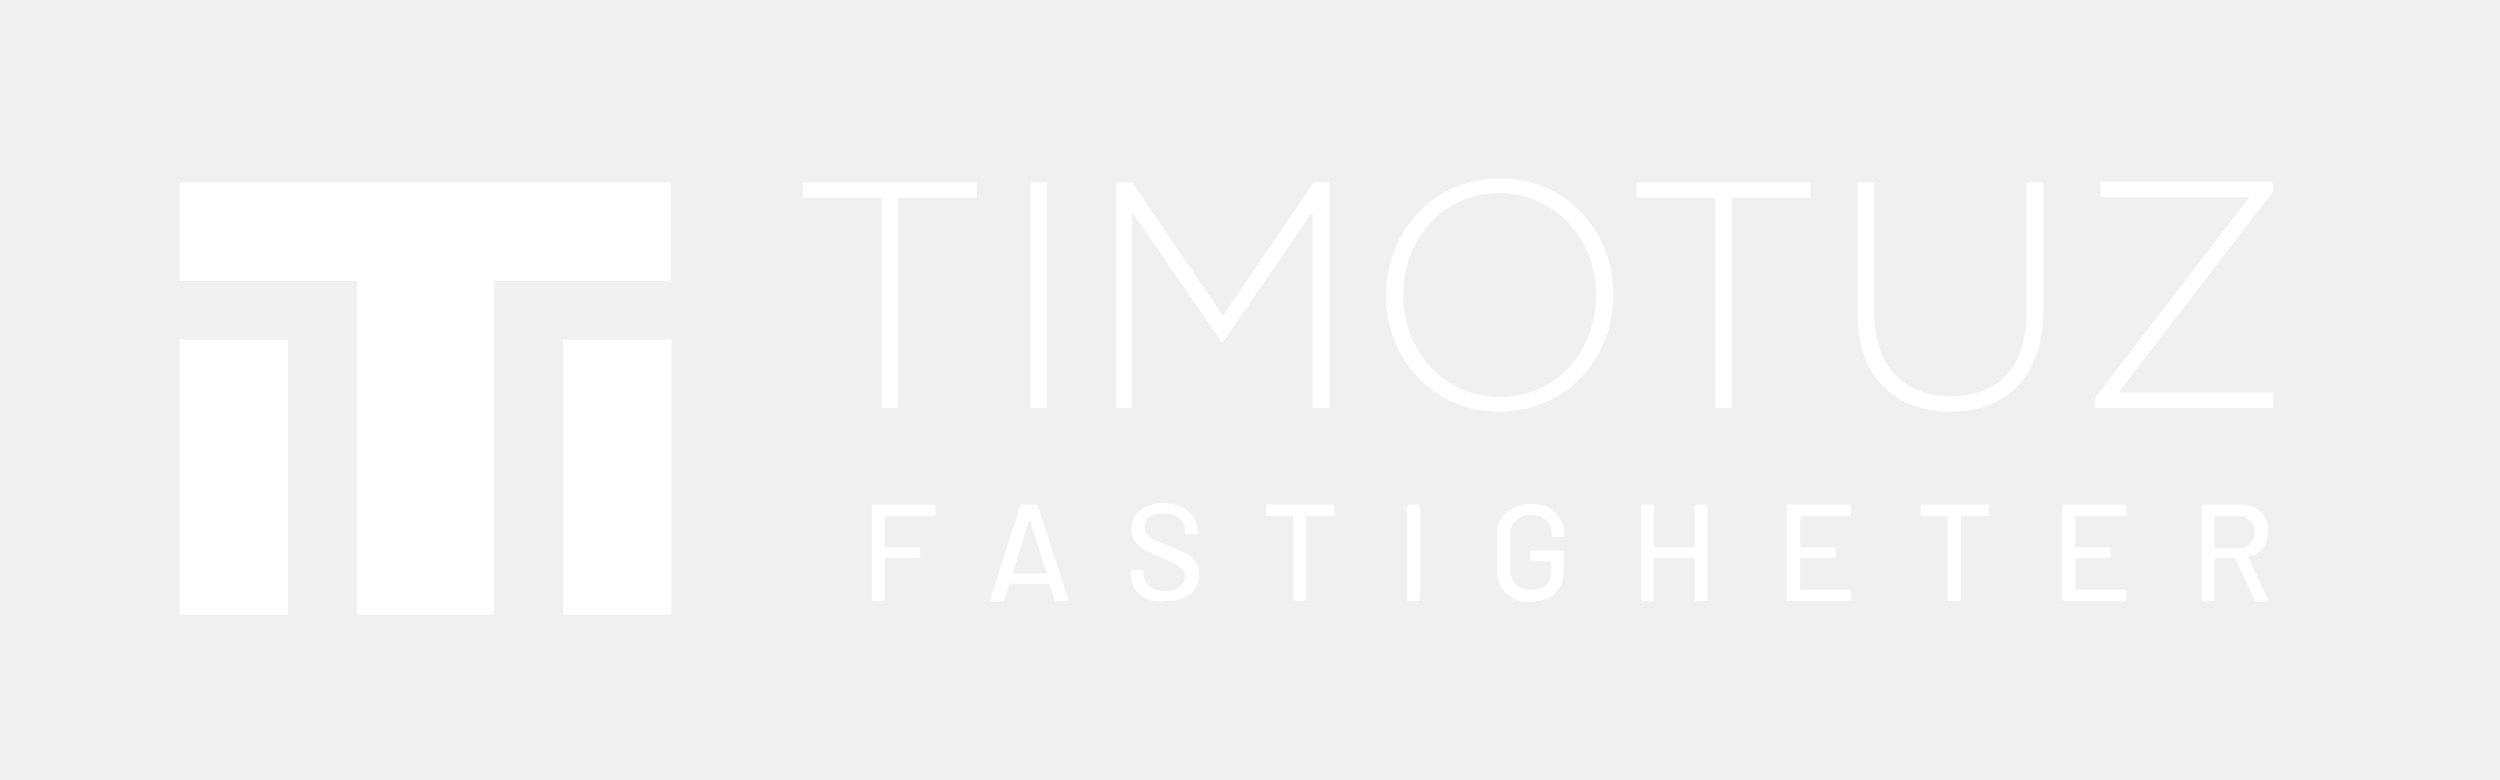
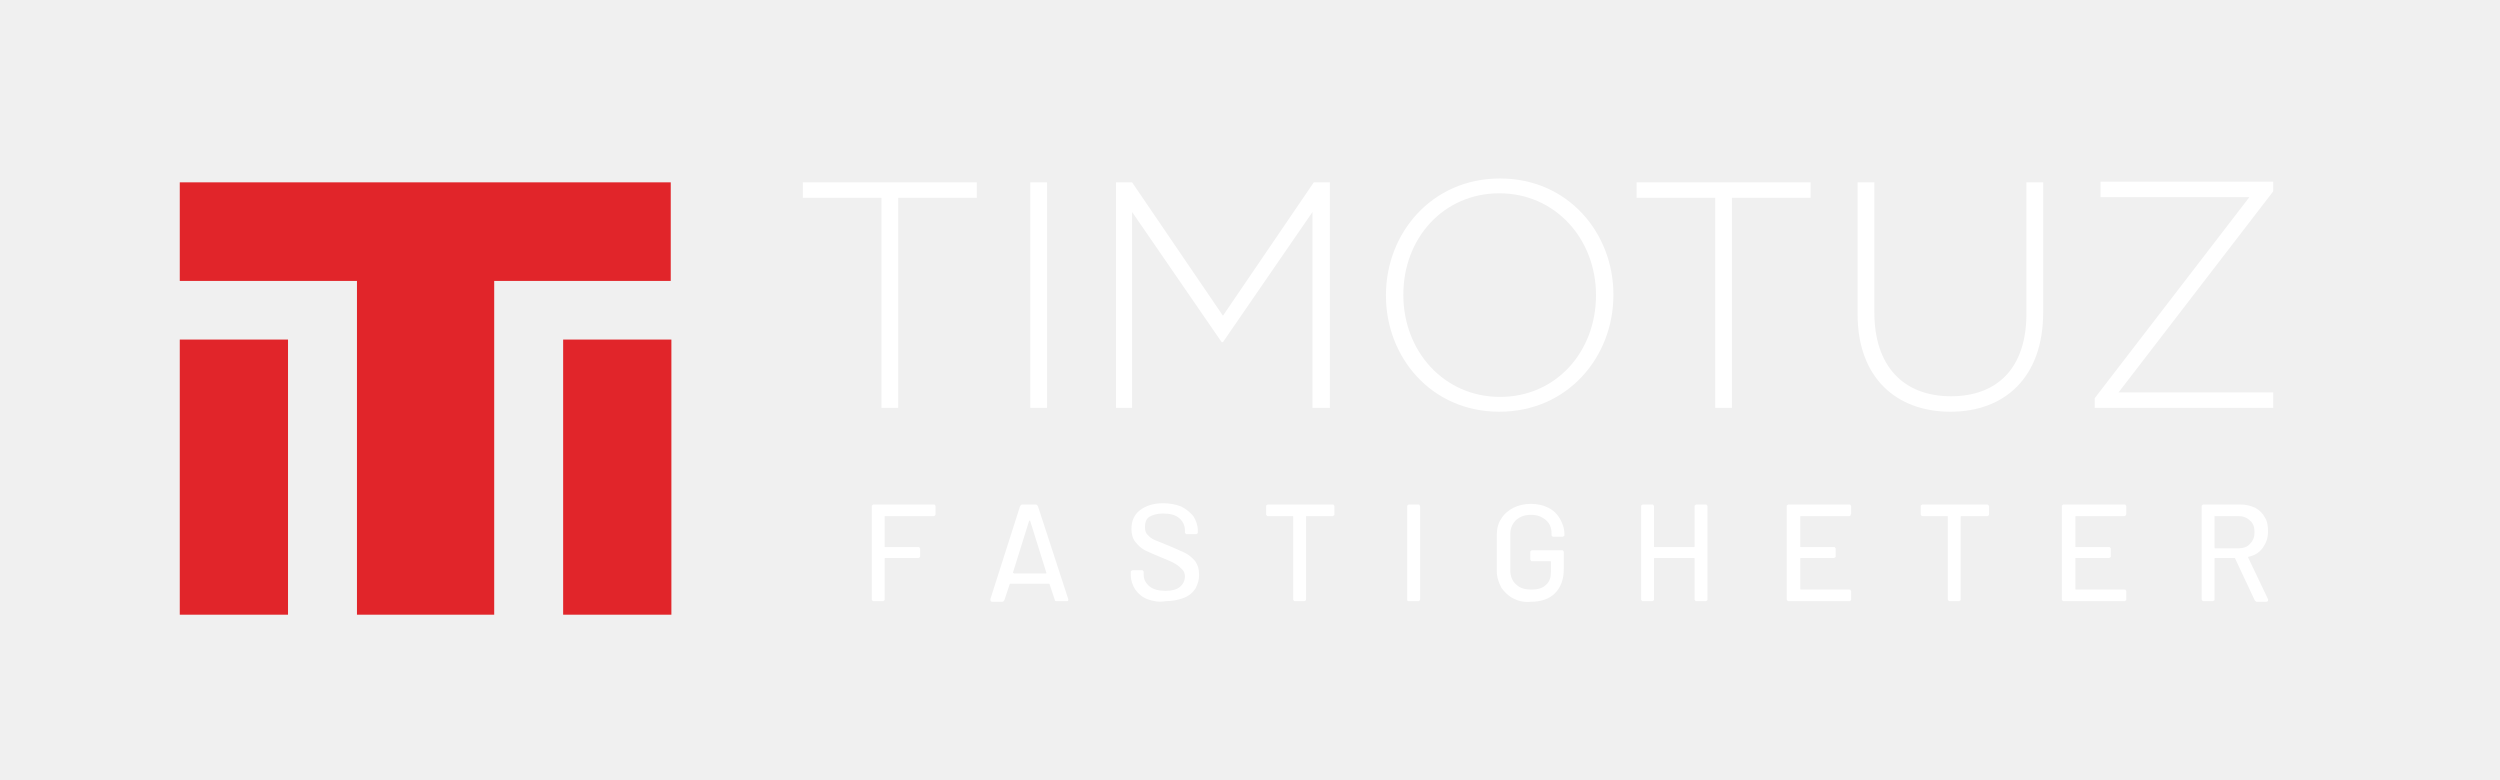
<svg xmlns="http://www.w3.org/2000/svg" version="1.1" id="Layer_1" x="0px" y="0px" viewBox="0 0 388 121" style="enable-background:new 0 0 388 121;" xml:space="preserve">
  <style type="text/css">
	.st0{fill:#fff;}
- 	.st1{fill:#fff;}
+ 	.st1{fill:#E1252A;}
	.st2{enable-background:new    ;}
	.st3{fill:#fff;}
</style>
  <g>
    <path class="st0" d="M139.4,30.7v32.6h-2.6V30.7h-12.2v-2.4h27v2.4H139.4z" />
    <path class="st0" d="M159.9,63.3v-35h2.6v35H159.9z" />
    <path class="st0" d="M203.7,63.3V32.9l-13.9,20.2h-0.2l-13.9-20.2v30.4h-2.5v-35h2.5L189.8,49l14.1-20.7h2.5v35H203.7z" />
    <path class="st0" d="M232.7,63.9c-10.6,0-17.6-8.5-17.6-18v-0.1c0-9.6,7.1-18.1,17.7-18.1s17.6,8.5,17.6,18c0,0.1,0,0.1,0,0.1   C250.4,55.4,243.3,63.9,232.7,63.9z M247.7,45.8c0-8.7-6.3-15.8-15-15.8c-8.7,0-14.9,7-14.9,15.7v0.1c0,8.7,6.3,15.8,15,15.8   C241.5,61.6,247.7,54.6,247.7,45.8L247.7,45.8z" />
    <path class="st0" d="M268.8,30.7v32.6h-2.6V30.7H254v-2.4h27v2.4H268.8z" />
    <path class="st0" d="M302.7,63.9c-8.4,0-14.4-5.3-14.4-15.1V28.3h2.6v20.2c0,8.3,4.5,13,11.9,13c7.1,0,11.7-4.3,11.7-12.8V28.3h2.6   v20.2C317.1,58.5,311.2,63.9,302.7,63.9z" />
    <path class="st0" d="M325.1,63.3v-1.5l24-31.2H326v-2.4h26.8v1.5l-24,31.2h24v2.4H325.1z" />
  </g>
  <g>
    <g>
      <rect x="87.4" y="52.7" class="st1" width="16.8" height="42.7" />
      <rect x="27.9" y="52.7" class="st1" width="16.8" height="42.7" />
    </g>
    <polygon class="st1" points="27.9,28.3 27.9,43.6 55.4,43.6 55.4,95.4 76.7,95.4 76.7,43.6 104.1,43.6 104.1,28.3  " />
  </g>
  <g class="st2">
    <path class="st3" d="M145.1,80c-0.1,0.1-0.1,0.1-0.2,0.1h-7.5c-0.1,0-0.1,0-0.1,0.1v4.6c0,0.1,0,0.1,0.1,0.1h5.1   c0.1,0,0.2,0,0.2,0.1c0.1,0.1,0.1,0.1,0.1,0.2v1.1c0,0.1,0,0.2-0.1,0.2c-0.1,0.1-0.1,0.1-0.2,0.1h-5.1c-0.1,0-0.1,0-0.1,0.1V93   c0,0.1,0,0.2-0.1,0.2c-0.1,0.1-0.1,0.1-0.2,0.1h-1.4c-0.1,0-0.2,0-0.2-0.1c-0.1-0.1-0.1-0.1-0.1-0.2V78.6c0-0.1,0-0.2,0.1-0.2   c0.1-0.1,0.1-0.1,0.2-0.1h9.3c0.1,0,0.2,0,0.2,0.1c0.1,0.1,0.1,0.1,0.1,0.2v1.1C145.2,79.8,145.2,79.9,145.1,80z" />
    <path class="st3" d="M163.7,93.1l-0.8-2.4c0-0.1-0.1-0.1-0.1-0.1h-6c0,0-0.1,0-0.1,0.1l-0.8,2.4c-0.1,0.2-0.2,0.3-0.4,0.3h-1.5   c-0.2,0-0.3-0.1-0.3-0.4l4.6-14.4c0.1-0.2,0.2-0.3,0.4-0.3h2c0.2,0,0.3,0.1,0.4,0.3l4.7,14.4c0,0,0,0.1,0,0.1   c0,0.2-0.1,0.2-0.3,0.2h-1.5C163.9,93.3,163.7,93.3,163.7,93.1z M157.4,89h4.9c0.1,0,0.1,0,0.1-0.1l-2.5-8c0-0.1,0-0.1-0.1-0.1   c0,0-0.1,0-0.1,0.1l-2.5,8C157.3,88.9,157.3,89,157.4,89z" />
    <path class="st3" d="M178.1,93c-0.8-0.3-1.4-0.8-1.9-1.5c-0.4-0.6-0.7-1.4-0.7-2.2v-0.5c0-0.1,0-0.2,0.1-0.2   c0.1-0.1,0.1-0.1,0.2-0.1h1.4c0.1,0,0.2,0,0.2,0.1c0.1,0.1,0.1,0.1,0.1,0.2v0.4c0,0.7,0.3,1.3,0.9,1.8c0.6,0.5,1.5,0.7,2.5,0.7   c1,0,1.7-0.2,2.2-0.6c0.5-0.4,0.8-1,0.8-1.6c0-0.4-0.1-0.8-0.4-1.1c-0.3-0.3-0.6-0.6-1.1-0.9c-0.5-0.3-1.2-0.6-2.2-1   c-1-0.4-1.9-0.8-2.5-1.1c-0.6-0.3-1.1-0.8-1.5-1.3c-0.4-0.5-0.6-1.2-0.6-2c0-1.2,0.4-2.2,1.3-2.9c0.9-0.7,2.1-1.1,3.6-1.1   c1.1,0,2,0.2,2.8,0.5c0.8,0.4,1.4,0.9,1.9,1.5c0.4,0.6,0.7,1.4,0.7,2.2v0.3c0,0.1,0,0.2-0.1,0.2c-0.1,0.1-0.1,0.1-0.2,0.1h-1.4   c-0.1,0-0.2,0-0.2-0.1c-0.1-0.1-0.1-0.1-0.1-0.2v-0.3c0-0.7-0.3-1.4-0.9-1.9c-0.6-0.5-1.4-0.7-2.5-0.7c-0.9,0-1.6,0.2-2.1,0.5   s-0.7,0.9-0.7,1.6c0,0.5,0.1,0.9,0.4,1.2s0.6,0.6,1.1,0.8c0.5,0.2,1.2,0.5,2.2,0.9c1,0.4,1.8,0.8,2.5,1.1c0.6,0.3,1.2,0.8,1.6,1.3   c0.4,0.6,0.6,1.2,0.6,2.1c0,0.8-0.2,1.5-0.6,2.2c-0.4,0.6-1,1.1-1.8,1.4c-0.8,0.3-1.7,0.5-2.8,0.5C179.9,93.5,178.9,93.3,178.1,93z   " />
    <path class="st3" d="M207,78.4c0.1,0.1,0.1,0.1,0.1,0.2v1.2c0,0.1,0,0.2-0.1,0.2c-0.1,0.1-0.1,0.1-0.2,0.1h-4c-0.1,0-0.1,0-0.1,0.1   V93c0,0.1,0,0.2-0.1,0.2c-0.1,0.1-0.1,0.1-0.2,0.1H201c-0.1,0-0.2,0-0.2-0.1c-0.1-0.1-0.1-0.1-0.1-0.2V80.2c0-0.1,0-0.1-0.1-0.1   h-3.8c-0.1,0-0.2,0-0.2-0.1c-0.1-0.1-0.1-0.1-0.1-0.2v-1.2c0-0.1,0-0.2,0.1-0.2c0.1-0.1,0.1-0.1,0.2-0.1h10.1   C206.9,78.3,207,78.3,207,78.4z" />
    <path class="st3" d="M218.5,93.3c-0.1-0.1-0.1-0.1-0.1-0.2V78.6c0-0.1,0-0.2,0.1-0.2c0.1-0.1,0.1-0.1,0.2-0.1h1.4   c0.1,0,0.2,0,0.2,0.1c0.1,0.1,0.1,0.1,0.1,0.2V93c0,0.1,0,0.2-0.1,0.2c-0.1,0.1-0.1,0.1-0.2,0.1h-1.4   C218.7,93.3,218.6,93.3,218.5,93.3z" />
    <path class="st3" d="M234.9,92.9c-0.8-0.4-1.4-1-1.9-1.7c-0.4-0.8-0.7-1.6-0.7-2.6v-5.5c0-1,0.2-1.9,0.7-2.6   c0.4-0.7,1.1-1.3,1.9-1.7c0.8-0.4,1.7-0.6,2.7-0.6c1,0,1.9,0.2,2.7,0.6c0.8,0.4,1.4,1,1.8,1.7c0.4,0.7,0.7,1.5,0.7,2.4v0.1   c0,0.1,0,0.2-0.1,0.2c-0.1,0.1-0.1,0.1-0.2,0.1h-1.4c-0.1,0-0.2,0-0.2-0.1c-0.1,0-0.1-0.1-0.1-0.2v-0.2c0-0.9-0.3-1.6-0.9-2.1   c-0.6-0.5-1.3-0.8-2.3-0.8c-1,0-1.7,0.3-2.3,0.8c-0.6,0.6-0.9,1.3-0.9,2.2v5.6c0,0.9,0.3,1.7,0.9,2.2c0.6,0.6,1.4,0.8,2.4,0.8   c0.9,0,1.7-0.2,2.2-0.7c0.6-0.5,0.8-1.2,0.8-2v-1.6c0-0.1,0-0.1-0.1-0.1h-2.8c-0.1,0-0.2,0-0.2-0.1c-0.1-0.1-0.1-0.1-0.1-0.2v-1.1   c0-0.1,0-0.2,0.1-0.2c0.1-0.1,0.1-0.1,0.2-0.1h4.6c0.1,0,0.2,0,0.2,0.1c0.1,0.1,0.1,0.1,0.1,0.2v2.6c0,1.7-0.5,2.9-1.4,3.8   c-0.9,0.9-2.2,1.3-3.8,1.3C236.6,93.5,235.7,93.3,234.9,92.9z" />
    <path class="st3" d="M263.1,78.4c0.1-0.1,0.1-0.1,0.2-0.1h1.4c0.1,0,0.2,0,0.2,0.1c0.1,0.1,0.1,0.1,0.1,0.2V93c0,0.1,0,0.2-0.1,0.2   c-0.1,0.1-0.1,0.1-0.2,0.1h-1.4c-0.1,0-0.2,0-0.2-0.1c-0.1-0.1-0.1-0.1-0.1-0.2v-6.3c0-0.1,0-0.1-0.1-0.1h-6.1   c-0.1,0-0.1,0-0.1,0.1V93c0,0.1,0,0.2-0.1,0.2c-0.1,0.1-0.1,0.1-0.2,0.1h-1.4c-0.1,0-0.2,0-0.2-0.1c-0.1-0.1-0.1-0.1-0.1-0.2V78.6   c0-0.1,0-0.2,0.1-0.2c0.1-0.1,0.1-0.1,0.2-0.1h1.4c0.1,0,0.2,0,0.2,0.1c0.1,0.1,0.1,0.1,0.1,0.2v6.2c0,0.1,0,0.1,0.1,0.1h6.1   c0.1,0,0.1,0,0.1-0.1v-6.2C263,78.5,263,78.4,263.1,78.4z" />
    <path class="st3" d="M287.2,80c-0.1,0.1-0.1,0.1-0.2,0.1h-7.5c-0.1,0-0.1,0-0.1,0.1v4.6c0,0.1,0,0.1,0.1,0.1h5.1   c0.1,0,0.2,0,0.2,0.1c0.1,0.1,0.1,0.1,0.1,0.2v1.1c0,0.1,0,0.2-0.1,0.2c-0.1,0.1-0.1,0.1-0.2,0.1h-5.1c-0.1,0-0.1,0-0.1,0.1v4.7   c0,0.1,0,0.1,0.1,0.1h7.5c0.1,0,0.2,0,0.2,0.1c0.1,0.1,0.1,0.1,0.1,0.2V93c0,0.1,0,0.2-0.1,0.2c-0.1,0.1-0.1,0.1-0.2,0.1h-9.4   c-0.1,0-0.2,0-0.2-0.1c-0.1-0.1-0.1-0.1-0.1-0.2V78.6c0-0.1,0-0.2,0.1-0.2c0.1-0.1,0.1-0.1,0.2-0.1h9.4c0.1,0,0.2,0,0.2,0.1   c0.1,0.1,0.1,0.1,0.1,0.2v1.1C287.3,79.8,287.2,79.9,287.2,80z" />
    <path class="st3" d="M308.6,78.4c0.1,0.1,0.1,0.1,0.1,0.2v1.2c0,0.1,0,0.2-0.1,0.2c-0.1,0.1-0.1,0.1-0.2,0.1h-4   c-0.1,0-0.1,0-0.1,0.1V93c0,0.1,0,0.2-0.1,0.2c-0.1,0.1-0.1,0.1-0.2,0.1h-1.4c-0.1,0-0.2,0-0.2-0.1c-0.1-0.1-0.1-0.1-0.1-0.2V80.2   c0-0.1,0-0.1-0.1-0.1h-3.8c-0.1,0-0.2,0-0.2-0.1c-0.1-0.1-0.1-0.1-0.1-0.2v-1.2c0-0.1,0-0.2,0.1-0.2c0.1-0.1,0.1-0.1,0.2-0.1h10.1   C308.4,78.3,308.5,78.3,308.6,78.4z" />
    <path class="st3" d="M329.9,80c-0.1,0.1-0.1,0.1-0.2,0.1h-7.5c-0.1,0-0.1,0-0.1,0.1v4.6c0,0.1,0,0.1,0.1,0.1h5.1   c0.1,0,0.2,0,0.2,0.1c0.1,0.1,0.1,0.1,0.1,0.2v1.1c0,0.1,0,0.2-0.1,0.2c-0.1,0.1-0.1,0.1-0.2,0.1h-5.1c-0.1,0-0.1,0-0.1,0.1v4.7   c0,0.1,0,0.1,0.1,0.1h7.5c0.1,0,0.2,0,0.2,0.1c0.1,0.1,0.1,0.1,0.1,0.2V93c0,0.1,0,0.2-0.1,0.2c-0.1,0.1-0.1,0.1-0.2,0.1h-9.4   c-0.1,0-0.2,0-0.2-0.1c-0.1-0.1-0.1-0.1-0.1-0.2V78.6c0-0.1,0-0.2,0.1-0.2c0.1-0.1,0.1-0.1,0.2-0.1h9.4c0.1,0,0.2,0,0.2,0.1   c0.1,0.1,0.1,0.1,0.1,0.2v1.1C330,79.8,330,79.9,329.9,80z" />
    <path class="st3" d="M349.9,93.1l-3-6.4c0-0.1-0.1-0.1-0.1-0.1h-3c-0.1,0-0.1,0-0.1,0.1V93c0,0.1,0,0.2-0.1,0.2   c-0.1,0.1-0.1,0.1-0.2,0.1h-1.4c-0.1,0-0.2,0-0.2-0.1c-0.1-0.1-0.1-0.1-0.1-0.2V78.6c0-0.1,0-0.2,0.1-0.2c0.1-0.1,0.1-0.1,0.2-0.1   h5.7c0.9,0,1.6,0.2,2.3,0.5c0.7,0.4,1.2,0.9,1.5,1.5c0.4,0.6,0.5,1.4,0.5,2.2c0,1-0.3,1.8-0.8,2.5c-0.5,0.7-1.2,1.2-2.2,1.4   c-0.1,0-0.1,0.1-0.1,0.1L352,93l0,0.2c0,0.1-0.1,0.2-0.3,0.2h-1.5C350.1,93.3,350,93.3,349.9,93.1z M343.7,80.2v4.8   c0,0.1,0,0.1,0.1,0.1h3.6c0.7,0,1.4-0.2,1.8-0.7c0.5-0.5,0.7-1.1,0.7-1.8c0-0.8-0.2-1.4-0.7-1.8c-0.5-0.5-1.1-0.7-1.8-0.7h-3.6   C343.7,80,343.7,80.1,343.7,80.2z" />
  </g>
</svg>
